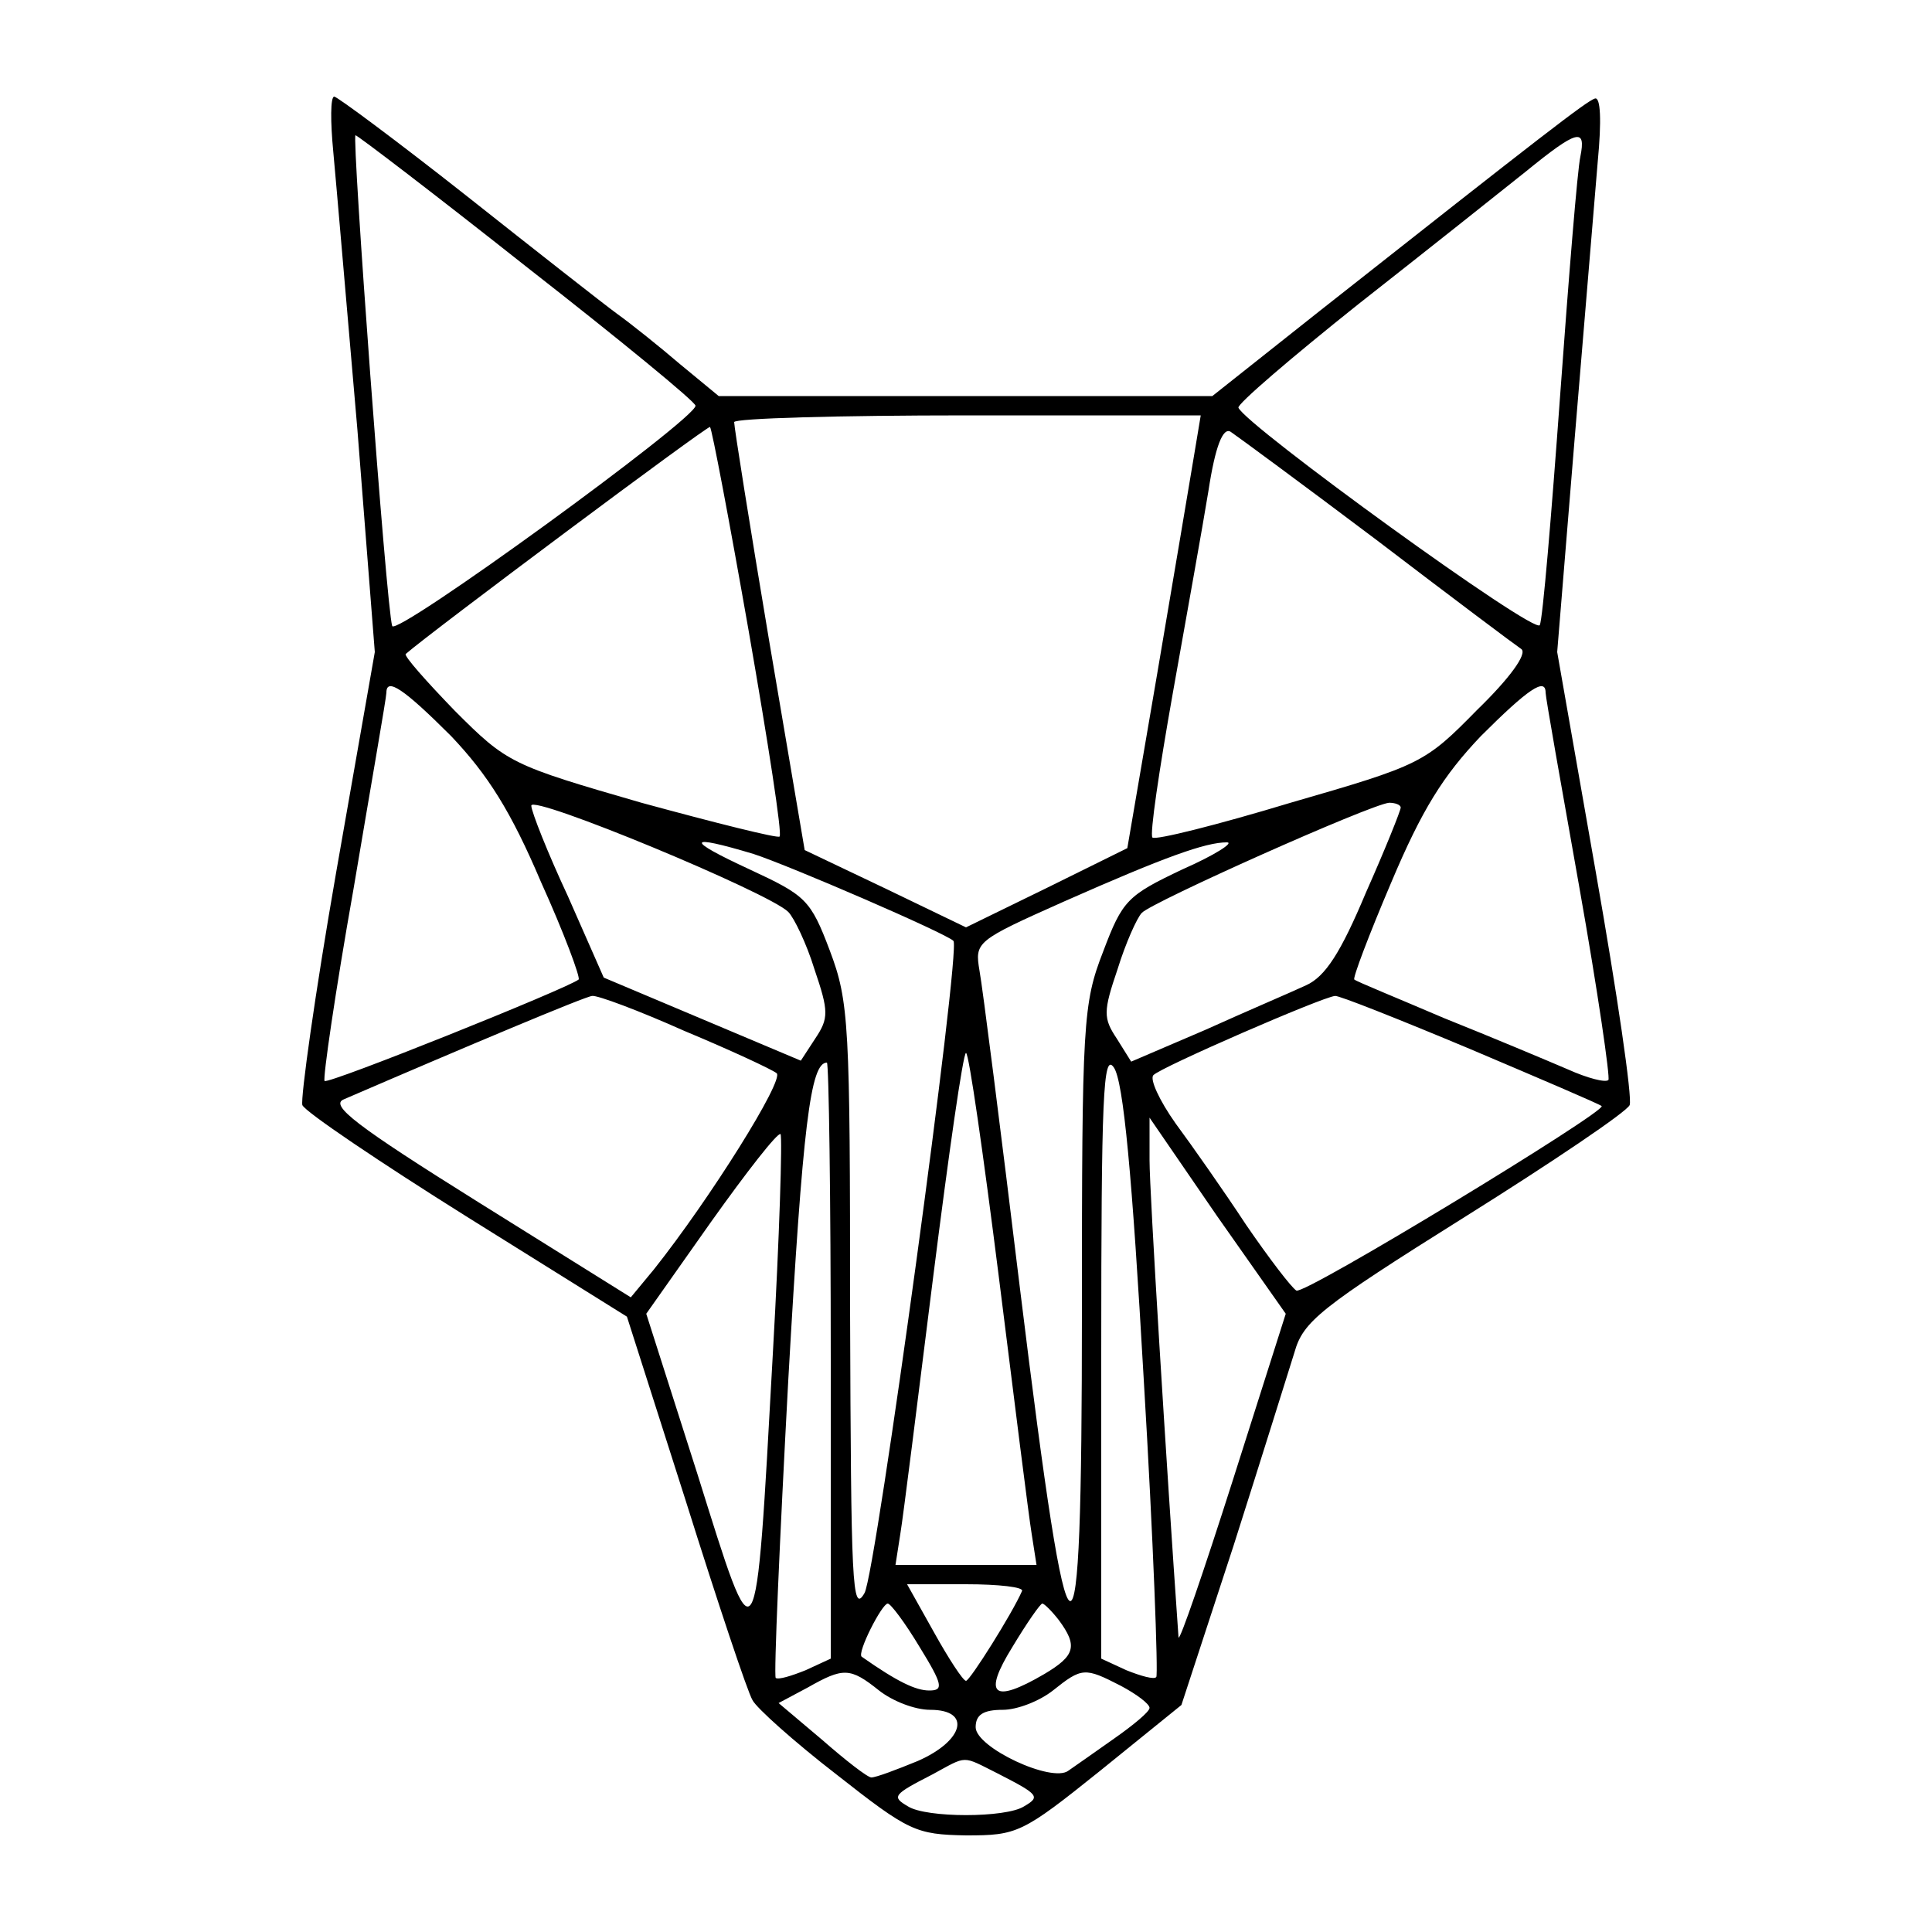
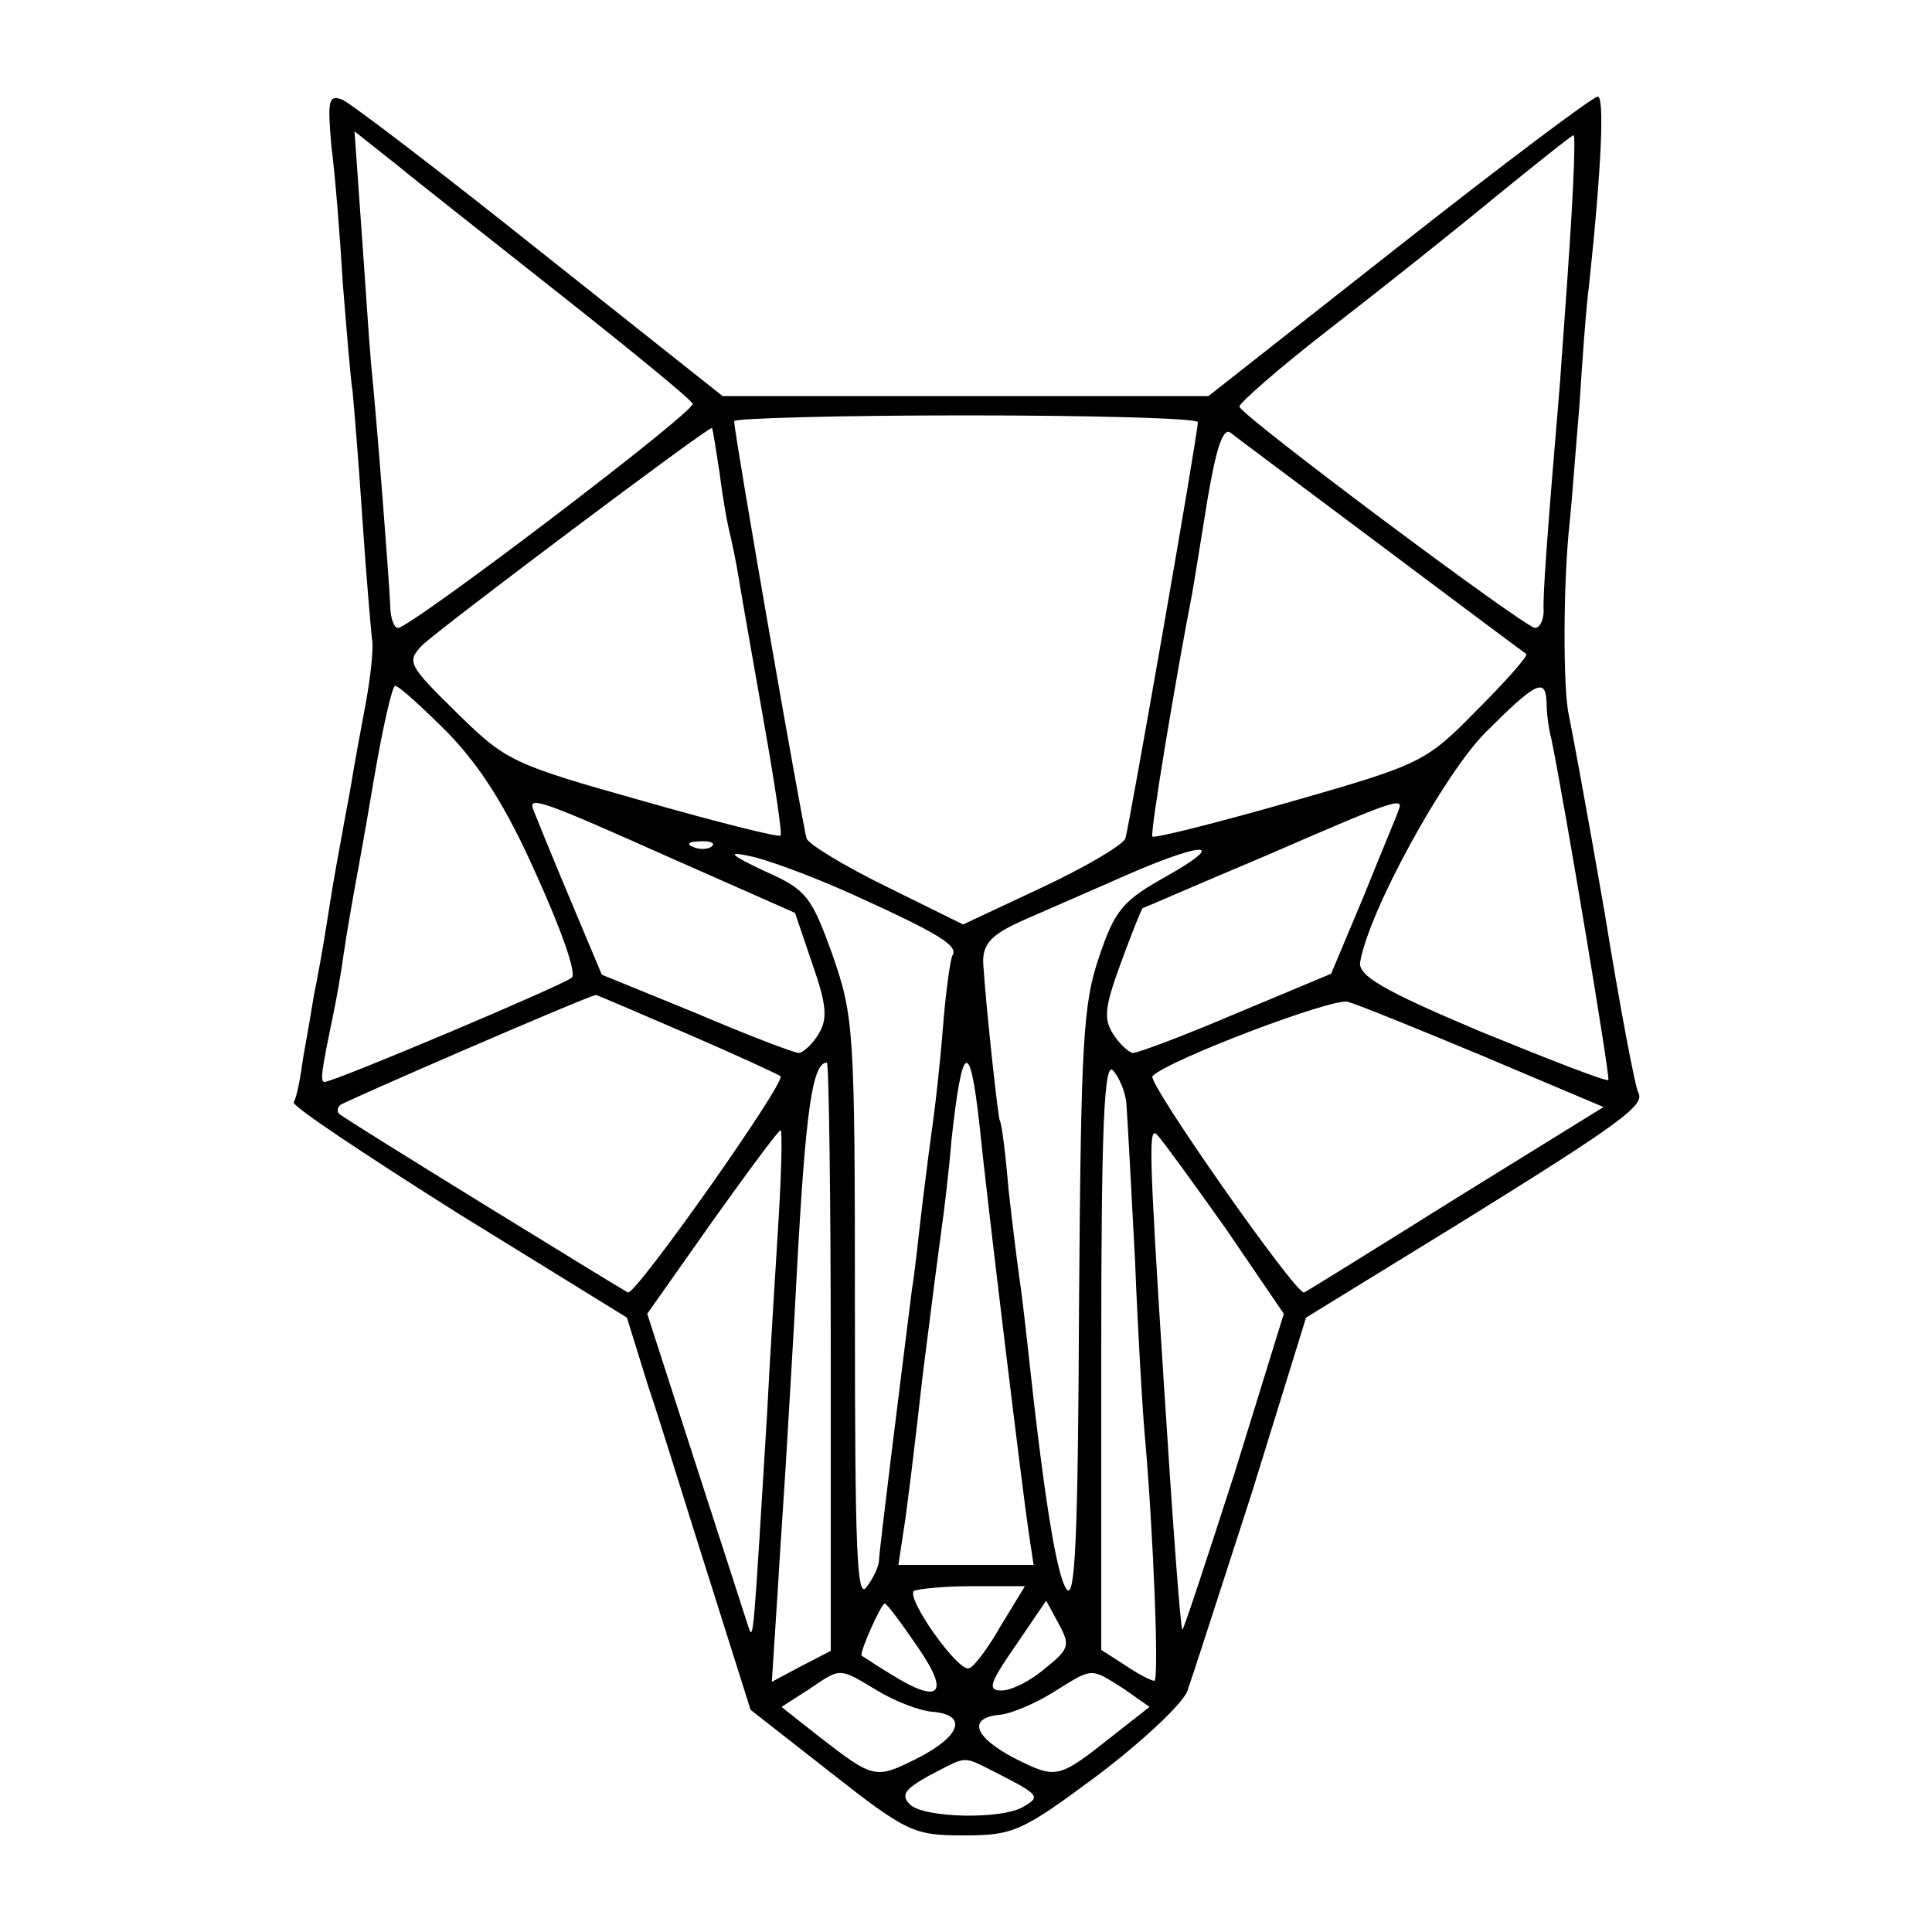
<svg xmlns="http://www.w3.org/2000/svg" version="1.0" width="200pt" height="200pt" viewBox="0 0 200 200" preserveAspectRatio="xMidYMid meet">
  <g transform="translate(0,200) scale(0.1,-0.1)" fill="#000000" stroke="none">
-     <path d="M345 1843 c3 -32 14 -161 25 -288 l18 -230 -40 -228 c-22 -126 -37 -234 -35 -241 3 -7 80 -59 171 -116 l165 -103 61 -191 c33 -105 64 -198 69 -206 4 -8 43 -43 87 -77 75 -59 82 -62 134 -63 53 0 58 2 139 67 l84 68 54 165 c29 91 57 181 63 200 9 32 26 46 176 140 91 57 168 109 171 116 3 7 -13 116 -35 241 l-40 228 18 220 c10 121 21 251 24 288 4 42 3 67 -3 65 -9 -3 -53 -37 -285 -220 l-111 -88 -256 0 -255 0 -40 33 c-21 18 -51 42 -65 52 -15 11 -85 66 -157 123 -71 56 -133 102 -136 102 -4 0 -4 -26 -1 -57z m201 -120 c96 -75 174 -139 174 -143 0 -14 -311 -240 -314 -228 -6 18 -42 508 -38 508 2 0 82 -61 178 -137z m1090 115 c-3 -13 -12 -124 -21 -248 -9 -124 -18 -231 -21 -237 -3 -12 -305 207 -312 225 -1 4 55 52 124 107 70 55 148 117 173 137 54 44 63 46 57 16z m-400 -310 c-4 -24 -21 -125 -38 -225 l-31 -181 -83 -41 -84 -41 -83 40 -84 40 -37 218 c-20 119 -36 220 -36 225 0 4 109 7 241 7 l242 0 -7 -42z m-461 -181 c20 -115 35 -211 32 -213 -2 -2 -66 14 -143 35 -135 39 -139 41 -193 95 -30 31 -53 57 -51 59 25 22 313 237 315 235 2 -2 20 -97 40 -211z m650 94 c76 -58 144 -109 150 -113 6 -5 -12 -30 -46 -63 -54 -55 -58 -57 -193 -96 -76 -23 -140 -39 -143 -36 -3 3 7 70 21 149 14 79 31 173 37 210 7 46 15 66 23 61 6 -4 74 -54 151 -112z m-958 -203 c38 -40 62 -78 93 -151 24 -53 41 -99 39 -101 -11 -9 -260 -109 -263 -105 -2 2 11 92 30 199 18 107 34 198 34 203 0 16 18 4 67 -45z m1133 45 c0 -5 16 -95 35 -202 19 -107 32 -197 30 -199 -3 -3 -22 2 -42 11 -21 9 -78 33 -128 53 -49 21 -91 38 -93 40 -2 1 15 46 38 100 32 76 54 111 93 152 49 49 67 61 67 45z m-784 -227 c6 -6 19 -33 27 -59 15 -44 15 -51 1 -72 l-15 -23 -102 43 -102 43 -37 84 c-21 45 -38 88 -38 94 0 12 246 -90 266 -110z m634 108 c0 -3 -16 -43 -36 -88 -26 -62 -42 -87 -62 -96 -15 -7 -62 -27 -104 -46 l-77 -33 -15 24 c-14 21 -14 28 1 72 8 26 20 53 25 58 10 11 236 112 256 114 6 0 12 -2 12 -5z m-670 -48 c37 -12 199 -82 207 -90 8 -8 -80 -653 -92 -675 -13 -23 -14 10 -15 291 0 298 -1 321 -21 374 -20 53 -25 57 -83 84 -67 31 -66 37 4 16z m444 -16 c-57 -27 -62 -32 -82 -85 -21 -54 -22 -73 -22 -373 0 -405 -12 -401 -64 23 -20 165 -39 314 -42 330 -5 30 -4 31 88 72 104 46 146 61 168 61 8 0 -12 -13 -46 -28z m-516 -167 c48 -20 91 -40 96 -44 8 -7 -69 -130 -127 -203 l-24 -29 -157 98 c-128 80 -155 101 -140 107 125 54 251 107 257 107 5 1 48 -15 95 -36z m814 -19 c73 -31 134 -57 136 -59 6 -5 -308 -196 -316 -191 -5 3 -28 33 -52 68 -23 35 -56 82 -73 105 -17 24 -27 46 -23 50 7 8 175 81 188 82 3 1 66 -24 140 -55z m-488 -236 c16 -128 31 -248 34 -266 l5 -32 -73 0 -73 0 5 32 c3 18 18 138 34 266 16 127 31 232 34 232 3 0 18 -105 34 -232z m150 -106 c10 -167 15 -306 13 -308 -2 -3 -16 1 -31 7 l-26 12 0 316 c0 266 2 312 13 296 10 -14 19 -112 31 -323z m-324 20 l0 -309 -26 -12 c-15 -6 -28 -10 -31 -8 -2 3 4 141 13 308 15 265 23 329 40 329 2 0 4 -139 4 -308z m416 -125 c-30 -94 -55 -167 -56 -162 -13 185 -30 461 -30 494 l0 44 70 -102 71 -101 -55 -173z m-476 131 c-18 -326 -16 -322 -78 -124 l-53 166 67 95 c37 52 69 93 72 91 2 -3 -1 -105 -8 -228z m258 -245 c-10 -23 -54 -93 -58 -93 -3 0 -18 23 -33 50 l-28 50 61 0 c34 0 60 -3 58 -7z m-106 -58 c24 -39 25 -45 10 -45 -14 0 -33 9 -70 35 -5 4 21 55 27 55 3 0 18 -20 33 -45z m144 28 c20 -27 17 -37 -15 -56 -53 -31 -64 -22 -33 28 15 25 29 45 31 45 2 0 10 -8 17 -17z m-186 -73 c14 -11 37 -20 53 -20 43 0 35 -32 -13 -53 -22 -9 -43 -17 -48 -17 -4 0 -27 18 -51 39 l-45 38 30 16 c37 21 44 21 74 -3z m250 5 c17 -9 30 -19 30 -23 0 -4 -17 -18 -37 -32 -20 -14 -41 -29 -47 -33 -17 -13 -96 24 -96 45 0 13 8 18 28 18 15 0 38 9 52 20 30 24 33 24 70 5z m-127 -91 c43 -22 44 -24 27 -34 -19 -12 -101 -12 -120 0 -17 10 -16 12 25 33 37 20 30 20 68 1z" />
+     <path d="M343 1849 c4 -30 9 -94 12 -144 4 -49 8 -99 10 -110 1 -11 6 -69 10 -130 4 -60 9 -117 10 -126 2 -8 -1 -37 -6 -65 -5 -27 -12 -64 -15 -83 -3 -18 -8 -43 -10 -55 -2 -11 -9 -48 -14 -81 -5 -33 -12 -71 -15 -85 -2 -13 -7 -42 -11 -64 -3 -22 -7 -43 -10 -47 -2 -4 75 -55 170 -115 l175 -108 22 -71 c13 -38 41 -130 64 -202 l42 -133 83 -65 c79 -62 86 -65 138 -65 51 0 60 4 138 62 45 34 87 73 93 87 5 14 35 107 67 206 l56 181 161 99 c166 103 190 121 183 134 -3 4 -19 88 -35 187 -17 98 -34 190 -37 204 -6 26 -6 138 1 200 2 19 6 73 10 120 3 47 7 103 10 125 13 122 16 195 9 195 -5 0 -98 -70 -206 -155 l-197 -155 -251 0 -252 0 -189 150 c-104 83 -197 154 -205 157 -14 5 -15 -1 -11 -48z m241 -157 c72 -57 132 -106 133 -110 3 -8 -292 -232 -305 -232 -4 0 -8 10 -8 23 -1 23 -13 182 -20 252 -2 22 -6 85 -10 140 l-7 99 43 -34 c23 -19 102 -81 174 -138z m1041 56 c-4 -62 -9 -126 -10 -143 -14 -166 -18 -223 -17 -237 0 -10 -4 -18 -9 -18 -10 0 -302 218 -306 229 -1 3 41 40 94 81 53 41 131 103 172 137 42 34 78 63 80 63 2 0 0 -51 -4 -112z m-385 -185 c0 -13 -71 -418 -75 -431 -3 -7 -42 -30 -87 -51 l-81 -38 -79 39 c-43 21 -81 44 -83 50 -4 12 -75 419 -75 432 0 3 108 6 240 6 132 0 240 -3 240 -7z m-495 -53 c3 -25 8 -52 10 -60 2 -8 7 -31 10 -50 3 -19 15 -86 26 -149 11 -62 19 -115 17 -116 -2 -2 -66 14 -143 36 -135 38 -141 41 -192 91 -51 50 -52 53 -36 70 20 19 297 227 300 225 1 -1 4 -22 8 -47z m685 -75 c80 -60 147 -110 150 -112 2 -2 -21 -28 -51 -58 -53 -54 -57 -56 -193 -95 -77 -22 -141 -38 -143 -36 -3 2 25 169 41 251 2 11 9 55 16 98 9 53 16 75 24 69 6 -5 76 -57 156 -117z m-967 -193 c34 -35 61 -77 92 -147 25 -55 42 -102 37 -107 -7 -7 -246 -108 -256 -108 -5 0 -3 12 9 70 3 14 8 42 11 64 3 21 8 48 10 60 2 11 12 65 21 119 9 53 19 97 22 97 4 0 28 -22 54 -48z m1138 31 c0 -10 2 -27 5 -38 15 -74 61 -351 59 -353 -2 -2 -61 21 -132 50 -102 43 -127 58 -125 72 9 53 87 195 130 238 52 52 62 57 63 31z m-907 -161 l129 -57 18 -53 c15 -43 16 -57 6 -73 -6 -10 -16 -19 -20 -19 -5 0 -52 18 -106 41 l-98 40 -34 81 c-19 45 -35 85 -37 90 -6 15 12 8 142 -50z m754 50 c-1 -4 -18 -44 -36 -89 l-34 -81 -98 -41 c-54 -23 -102 -41 -107 -41 -4 0 -14 9 -21 20 -10 16 -8 29 9 75 11 30 21 55 22 55 1 0 58 25 127 54 129 56 144 62 138 48z m-711 -38 c-3 -3 -12 -4 -19 -1 -8 3 -5 6 6 6 11 1 17 -2 13 -5z m148 -51 c88 -40 107 -52 101 -62 -2 -3 -7 -37 -10 -76 -3 -38 -8 -81 -10 -95 -2 -14 -7 -52 -11 -85 -4 -33 -8 -73 -11 -90 -13 -104 -34 -271 -34 -280 0 -6 -6 -19 -13 -28 -10 -14 -12 39 -12 285 0 292 -1 305 -23 369 -22 61 -27 68 -70 87 -36 17 -40 21 -17 16 17 -3 66 -21 110 -41z m321 19 c-43 -24 -52 -34 -68 -82 -17 -49 -19 -89 -21 -363 -1 -238 -4 -305 -13 -292 -10 14 -23 92 -40 250 -3 28 -7 61 -9 74 -2 14 -7 54 -11 90 -3 36 -7 68 -9 71 -2 4 -14 115 -17 160 -2 23 8 33 45 49 23 10 62 27 87 38 93 42 127 45 56 5z m-495 -162 c51 -22 94 -42 97 -44 6 -6 -150 -227 -158 -224 -6 3 -291 178 -299 185 -2 2 -2 6 1 9 5 4 256 113 265 114 1 0 43 -18 94 -40z m826 -24 l123 -52 -152 -94 c-83 -52 -154 -96 -158 -98 -8 -3 -163 218 -157 224 17 17 186 81 202 77 11 -3 75 -29 142 -57z m-677 -311 l0 -304 -31 -16 -30 -16 6 93 c3 51 8 122 10 158 2 36 7 115 10 175 9 166 16 215 31 215 2 0 4 -137 4 -305z m154 240 c7 -70 44 -375 51 -422 l5 -33 -70 0 -70 0 5 33 c3 17 12 90 20 162 9 72 18 141 20 155 2 14 7 54 10 90 11 101 19 106 29 15z m152 23 c1 -13 5 -86 9 -163 3 -77 8 -158 10 -180 9 -101 15 -255 10 -255 -3 0 -17 7 -30 16 l-25 16 0 306 c0 236 3 303 12 294 6 -6 13 -22 14 -34z m-360 -120 c-3 -51 -9 -142 -12 -203 -14 -230 -14 -234 -19 -220 -2 6 -26 81 -54 167 l-51 158 67 95 c37 52 69 95 71 95 2 0 1 -42 -2 -92z m463 -10 l60 -88 -51 -165 c-29 -90 -53 -163 -54 -162 -2 2 -10 110 -19 252 -16 248 -16 270 -7 260 5 -5 37 -49 71 -97z m-233 -411 c-13 -23 -28 -43 -33 -44 -11 -4 -65 72 -57 80 3 2 30 5 60 5 l55 0 -25 -41z m-86 -22 c34 -49 23 -60 -28 -28 -15 9 -28 18 -30 19 -3 2 20 54 24 54 2 0 17 -20 34 -45z m132 -22 c-15 -13 -35 -23 -45 -23 -15 0 -13 7 14 46 l32 47 13 -24 c12 -22 11 -26 -14 -46z m-174 -23 c18 -11 44 -21 57 -22 37 -3 30 -25 -15 -48 -44 -22 -45 -22 -103 23 l-38 30 28 18 c34 23 31 23 71 -1z m255 2 l27 -19 -37 -29 c-58 -46 -59 -46 -103 -24 -42 22 -49 42 -14 45 10 1 35 11 54 23 42 26 38 26 73 4z m-130 -88 c43 -22 44 -24 27 -34 -22 -14 -104 -12 -118 2 -10 10 -5 16 20 30 41 21 33 21 71 2z" />
  </g>
</svg>
